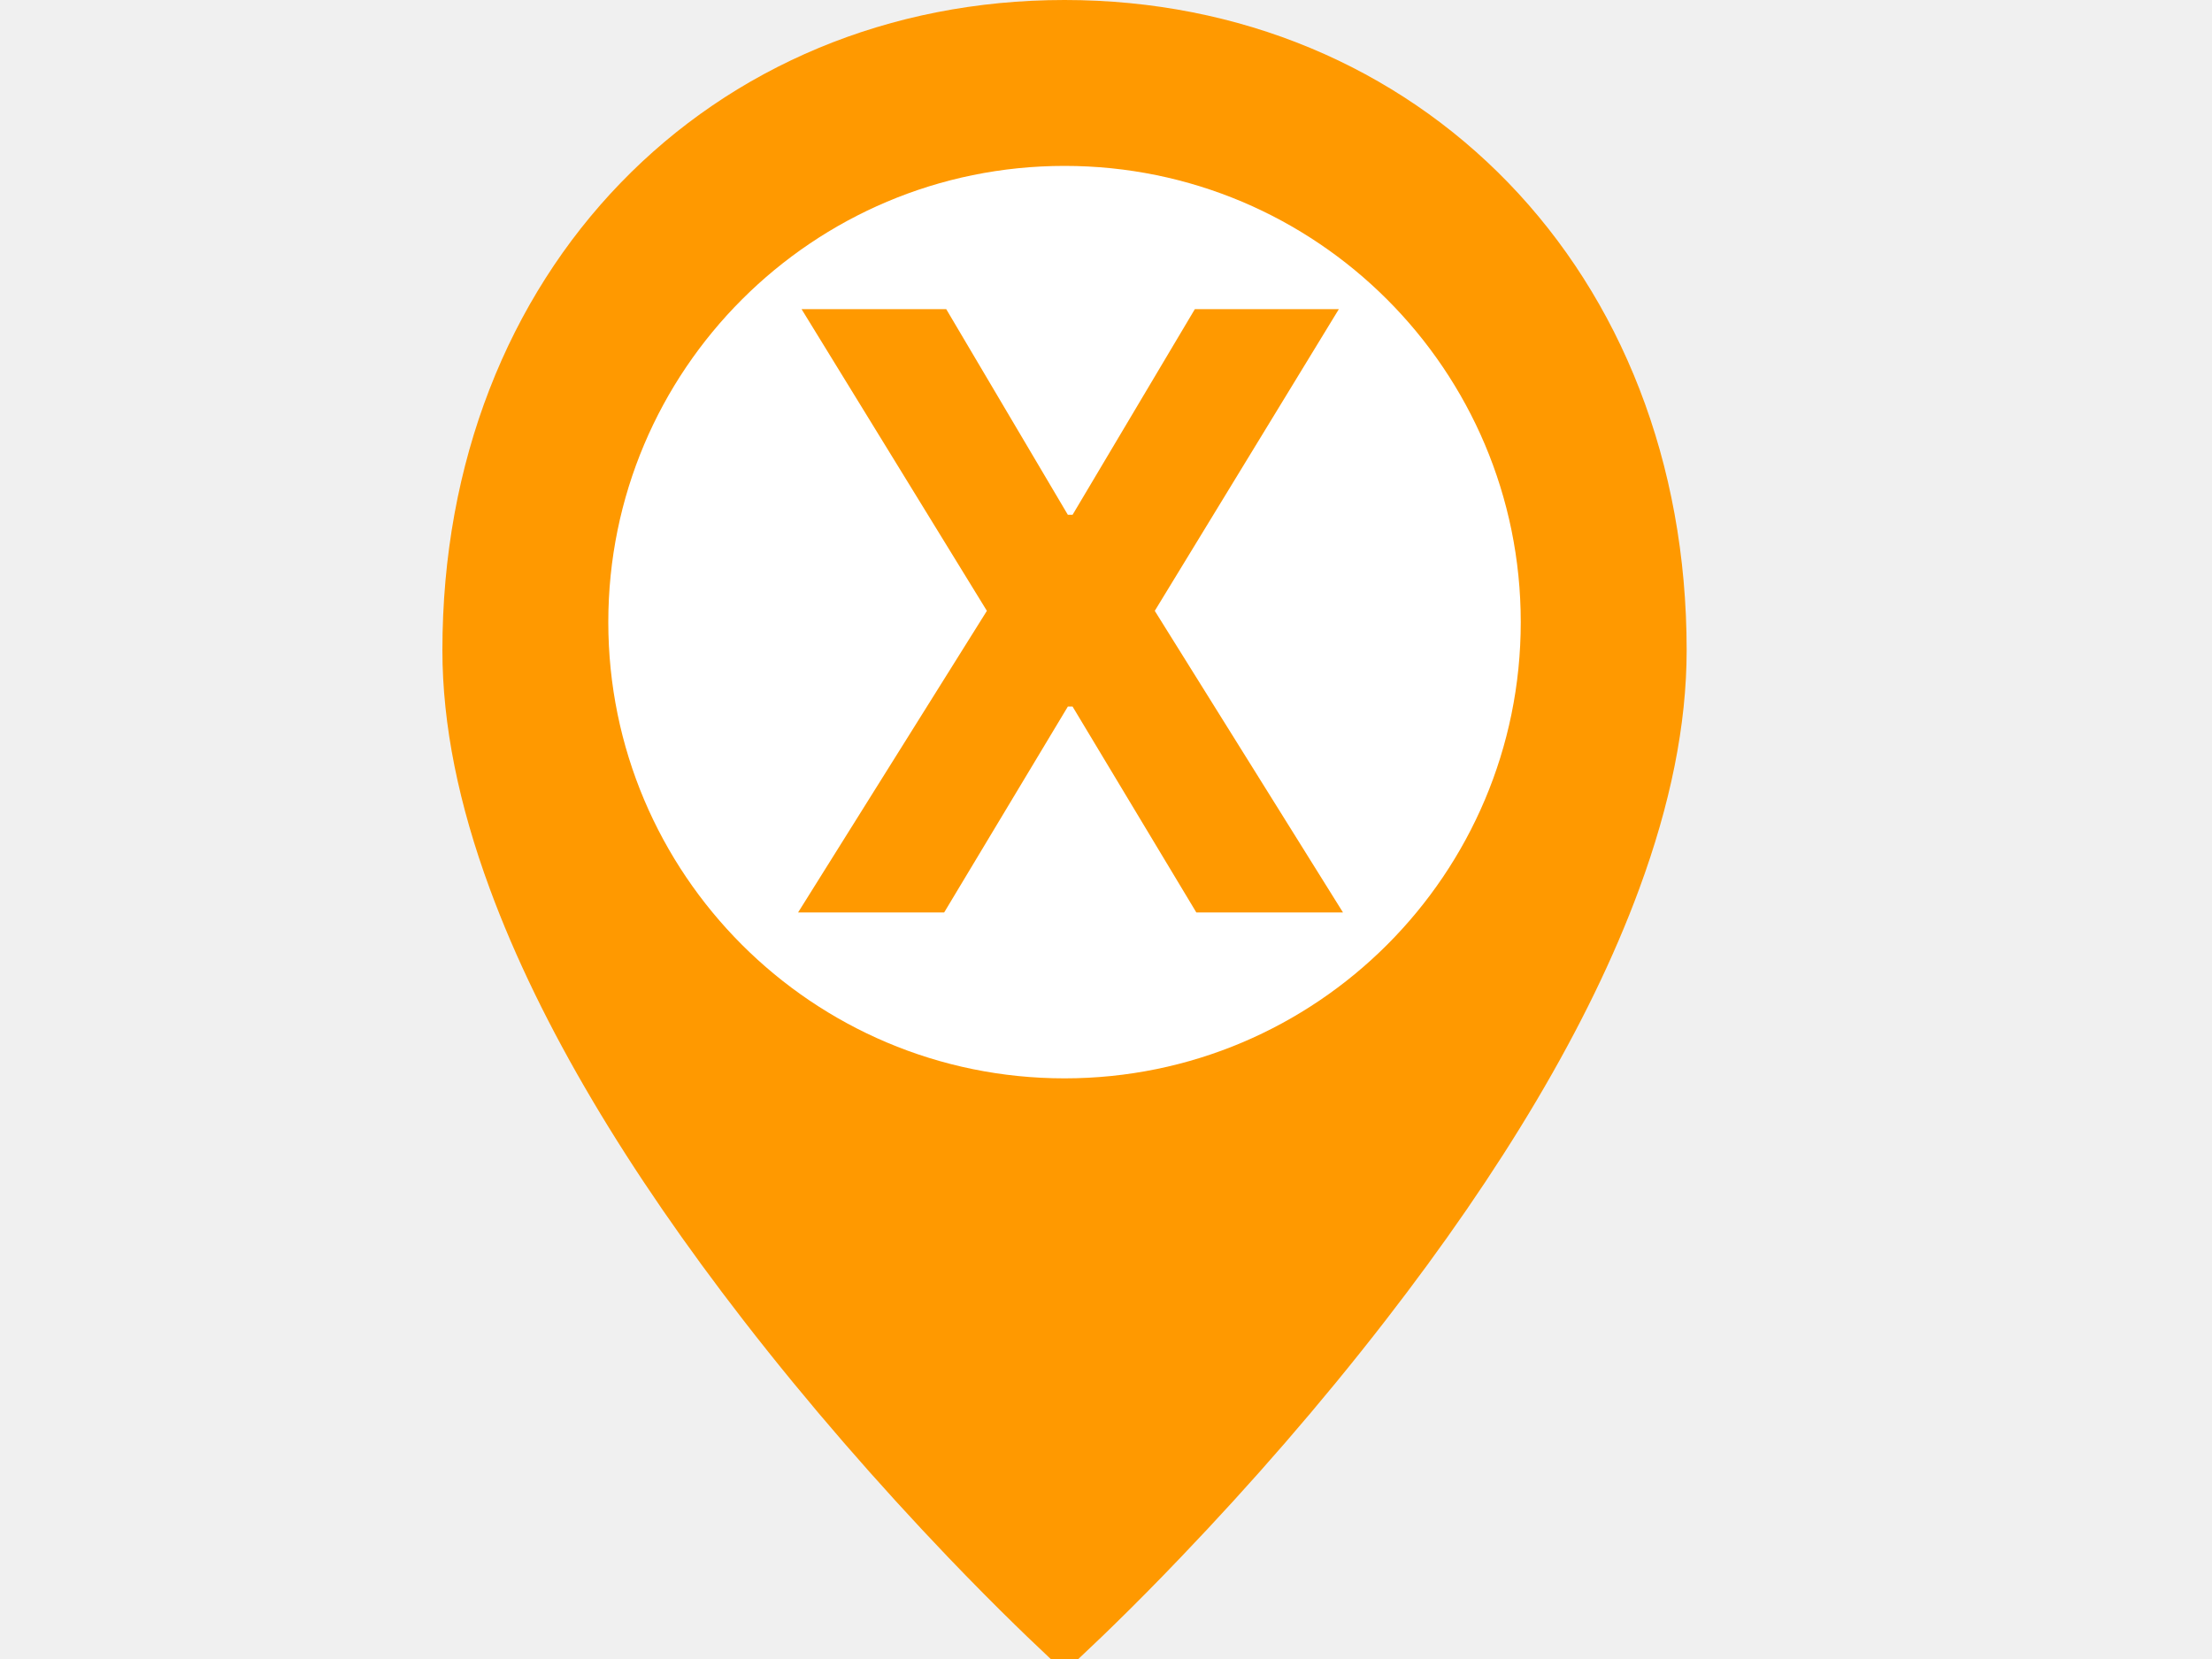
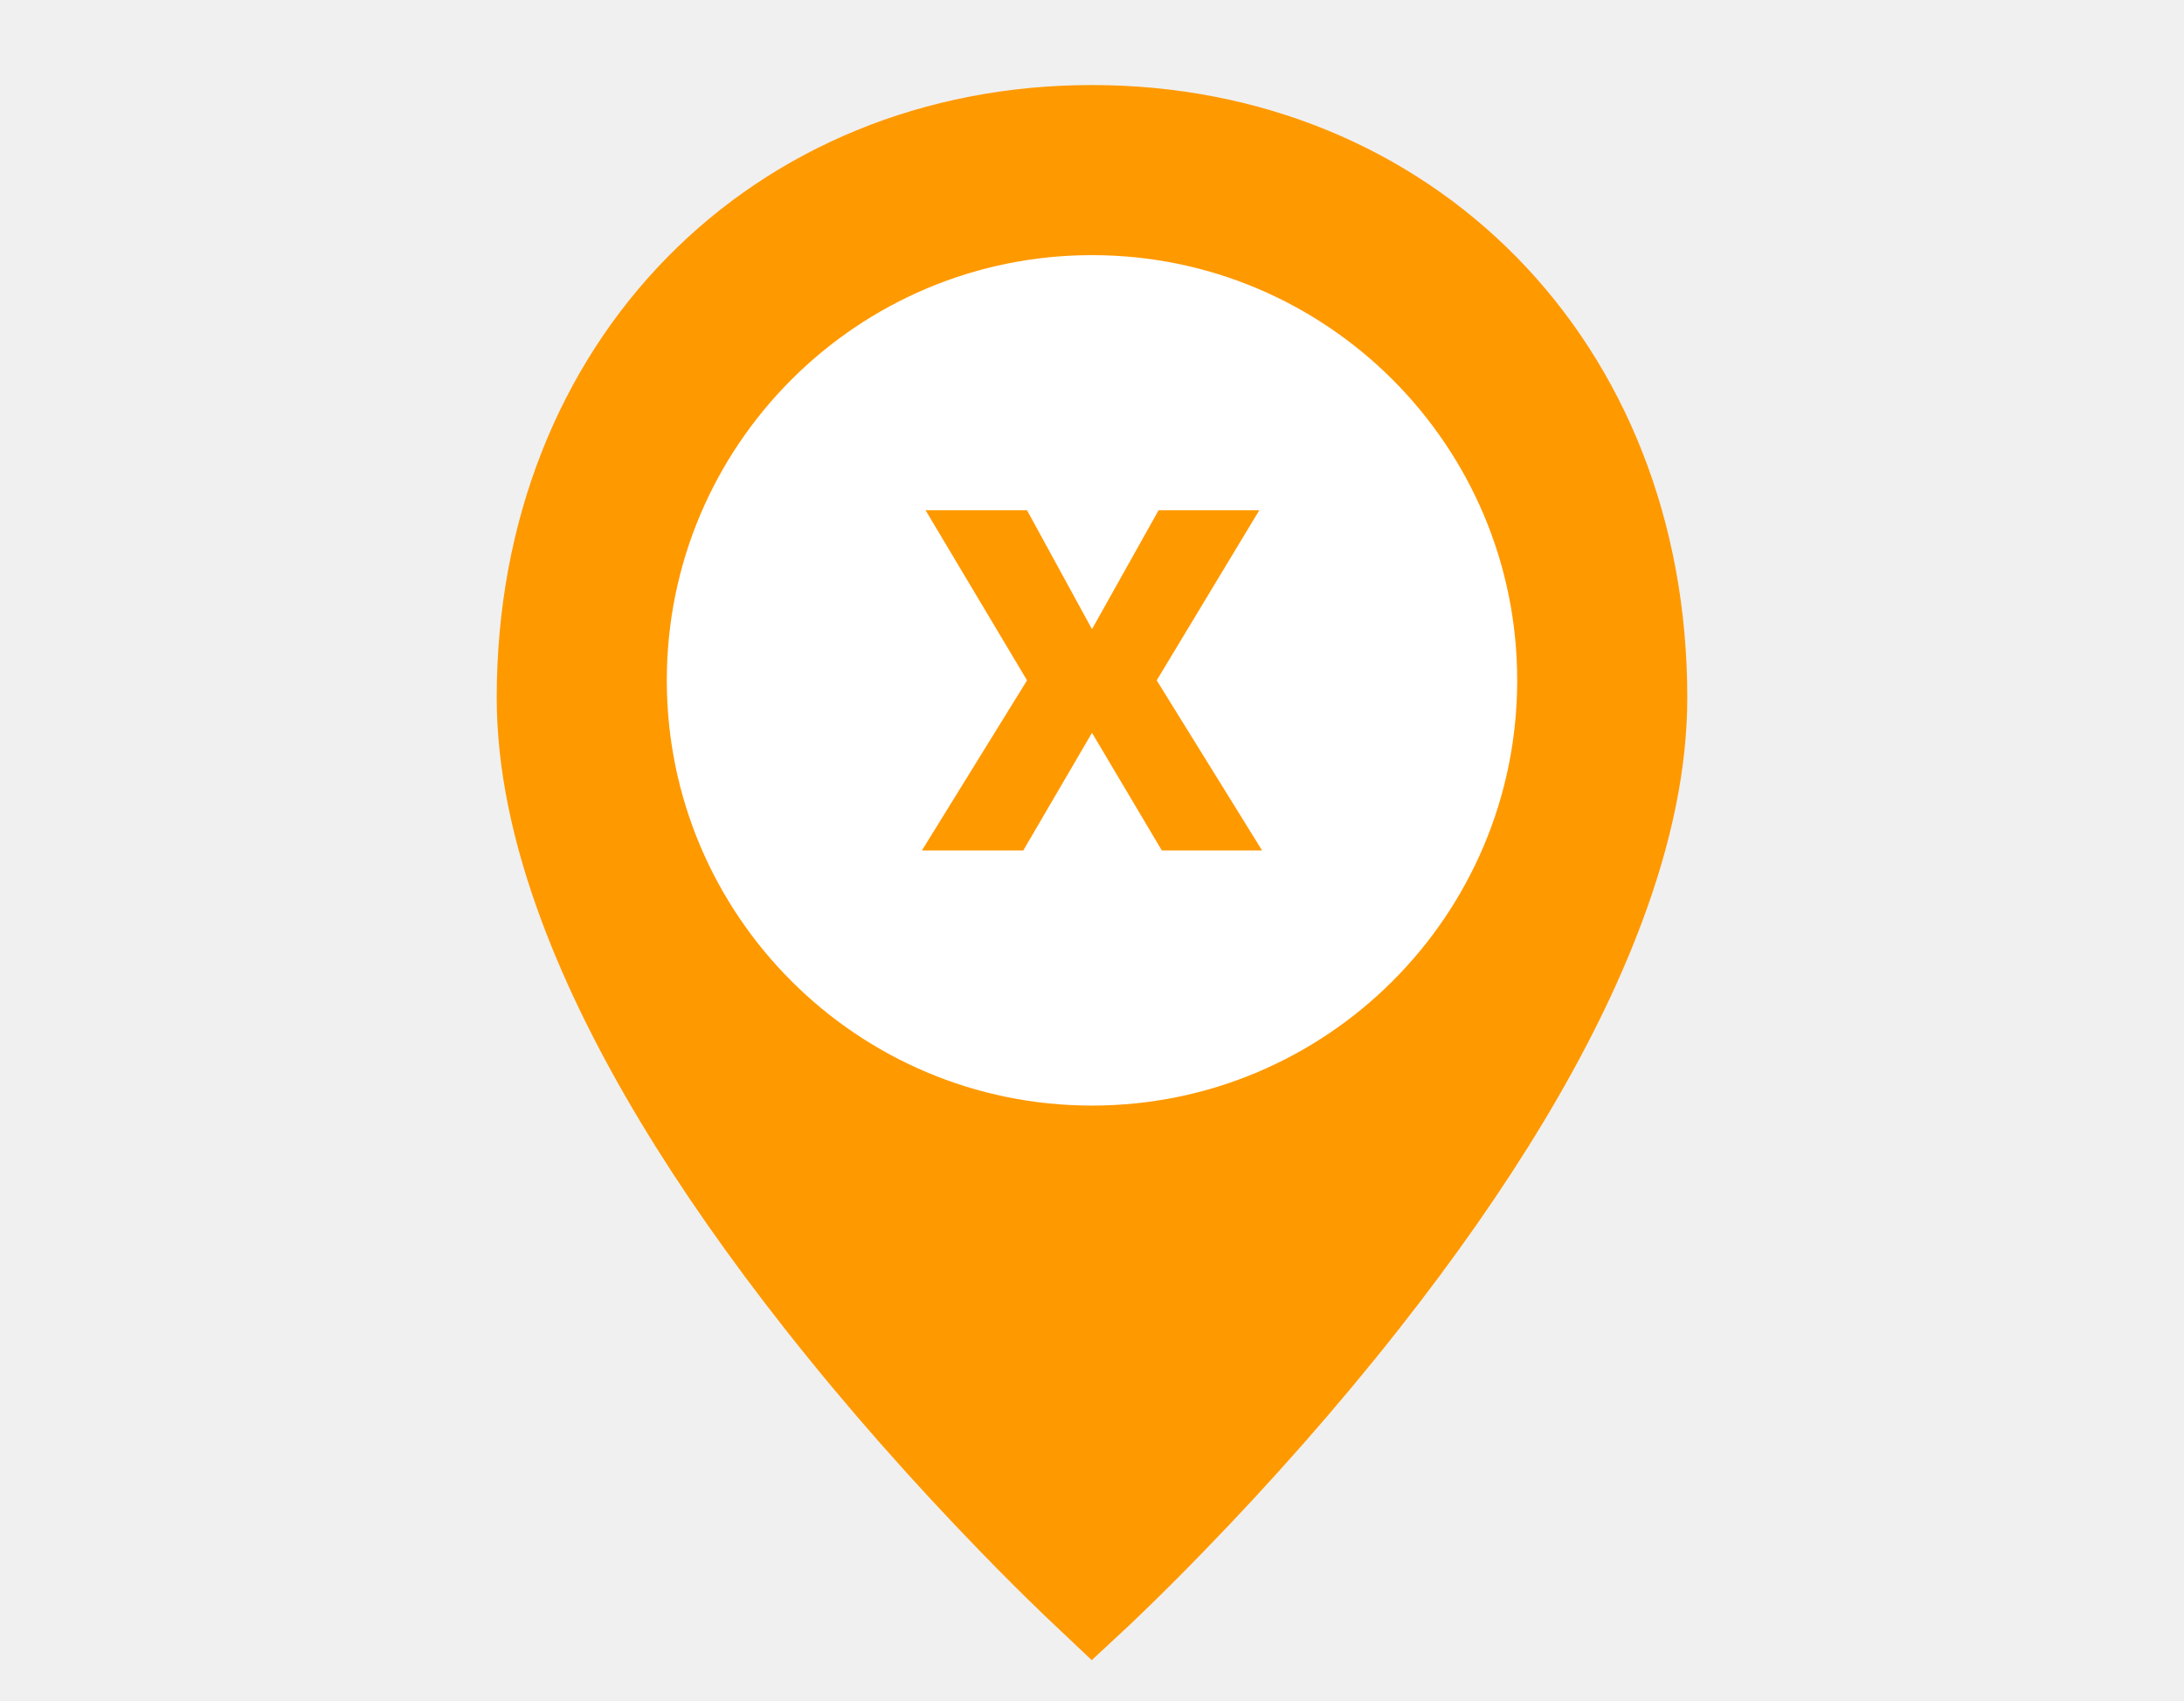
- <svg xmlns="http://www.w3.org/2000/svg" width="60" height="45" viewBox="0 0 20 20" fill="none">
-   <path d="M9.5 19.469C9.442 19.414 9.359 19.335 9.254 19.232C9.013 18.997 8.744 18.726 8.453 18.422C7.625 17.555 6.797 16.608 6.024 15.61C4.658 13.847 3.628 12.138 3.041 10.543C2.682 9.57 2.5 8.667 2.5 7.839C2.5 3.526 5.522 0.5 9.5 0.5C13.478 0.5 16.5 3.526 16.5 7.839C16.5 8.667 16.318 9.57 15.959 10.543C15.372 12.138 14.342 13.847 12.976 15.61C12.203 16.608 11.376 17.555 10.546 18.422C10.256 18.726 9.987 18.997 9.746 19.232C9.641 19.335 9.558 19.414 9.5 19.469Z" fill="#FF9900" stroke="#FF9900" />
-   <path d="M9.5 13C6.462 13 4 10.538 4 7.5C4 4.462 6.462 2 9.5 2C12.538 2 15 4.462 15 7.5C15 10.538 12.538 13 9.5 13Z" fill="white" />
-   <path d="M8.074 3.727L9.54 6.206H9.597L11.071 3.727H12.807L10.588 7.364L12.857 11H11.089L9.597 8.518H9.54L8.049 11H6.288L8.564 7.364L6.33 3.727H8.074Z" fill="#FF9900" />
+ <svg xmlns="http://www.w3.org/2000/svg" width="80" height="62.3" viewBox="0 0 20 20" fill="none">
+   <path d="M10 18.837C9.948 18.788 9.877 18.721 9.791 18.638C9.566 18.422 9.315 18.173 9.045 17.894C8.272 17.098 7.5 16.229 6.78 15.314C5.506 13.696 4.548 12.129 4.002 10.67C3.668 9.779 3.5 8.956 3.5 8.202C3.5 4.268 6.299 1.5 10 1.5C13.701 1.5 16.5 4.268 16.5 8.202C16.5 8.956 16.332 9.779 15.998 10.67C15.452 12.129 14.494 13.696 13.22 15.314C12.5 16.229 11.728 17.098 10.955 17.894C10.685 18.173 10.434 18.422 10.209 18.638C10.123 18.721 10.053 18.788 10 18.837Z" fill="#FF9900" stroke="#FF9900" />
+   <path d="M10 13C7.239 13 5 10.761 5 8C5 5.239 7.239 3 10 3C12.761 3 15 5.239 15 8C15 10.761 12.761 13 10 13Z" fill="white" />
+   <path d="M9.236 6L10 7.398L10.783 6H11.967L10.761 8L12 10H10.821L10 8.617L9.192 10H8L9.236 8L8.043 6H9.236Z" fill="#FF9900" />
</svg>
